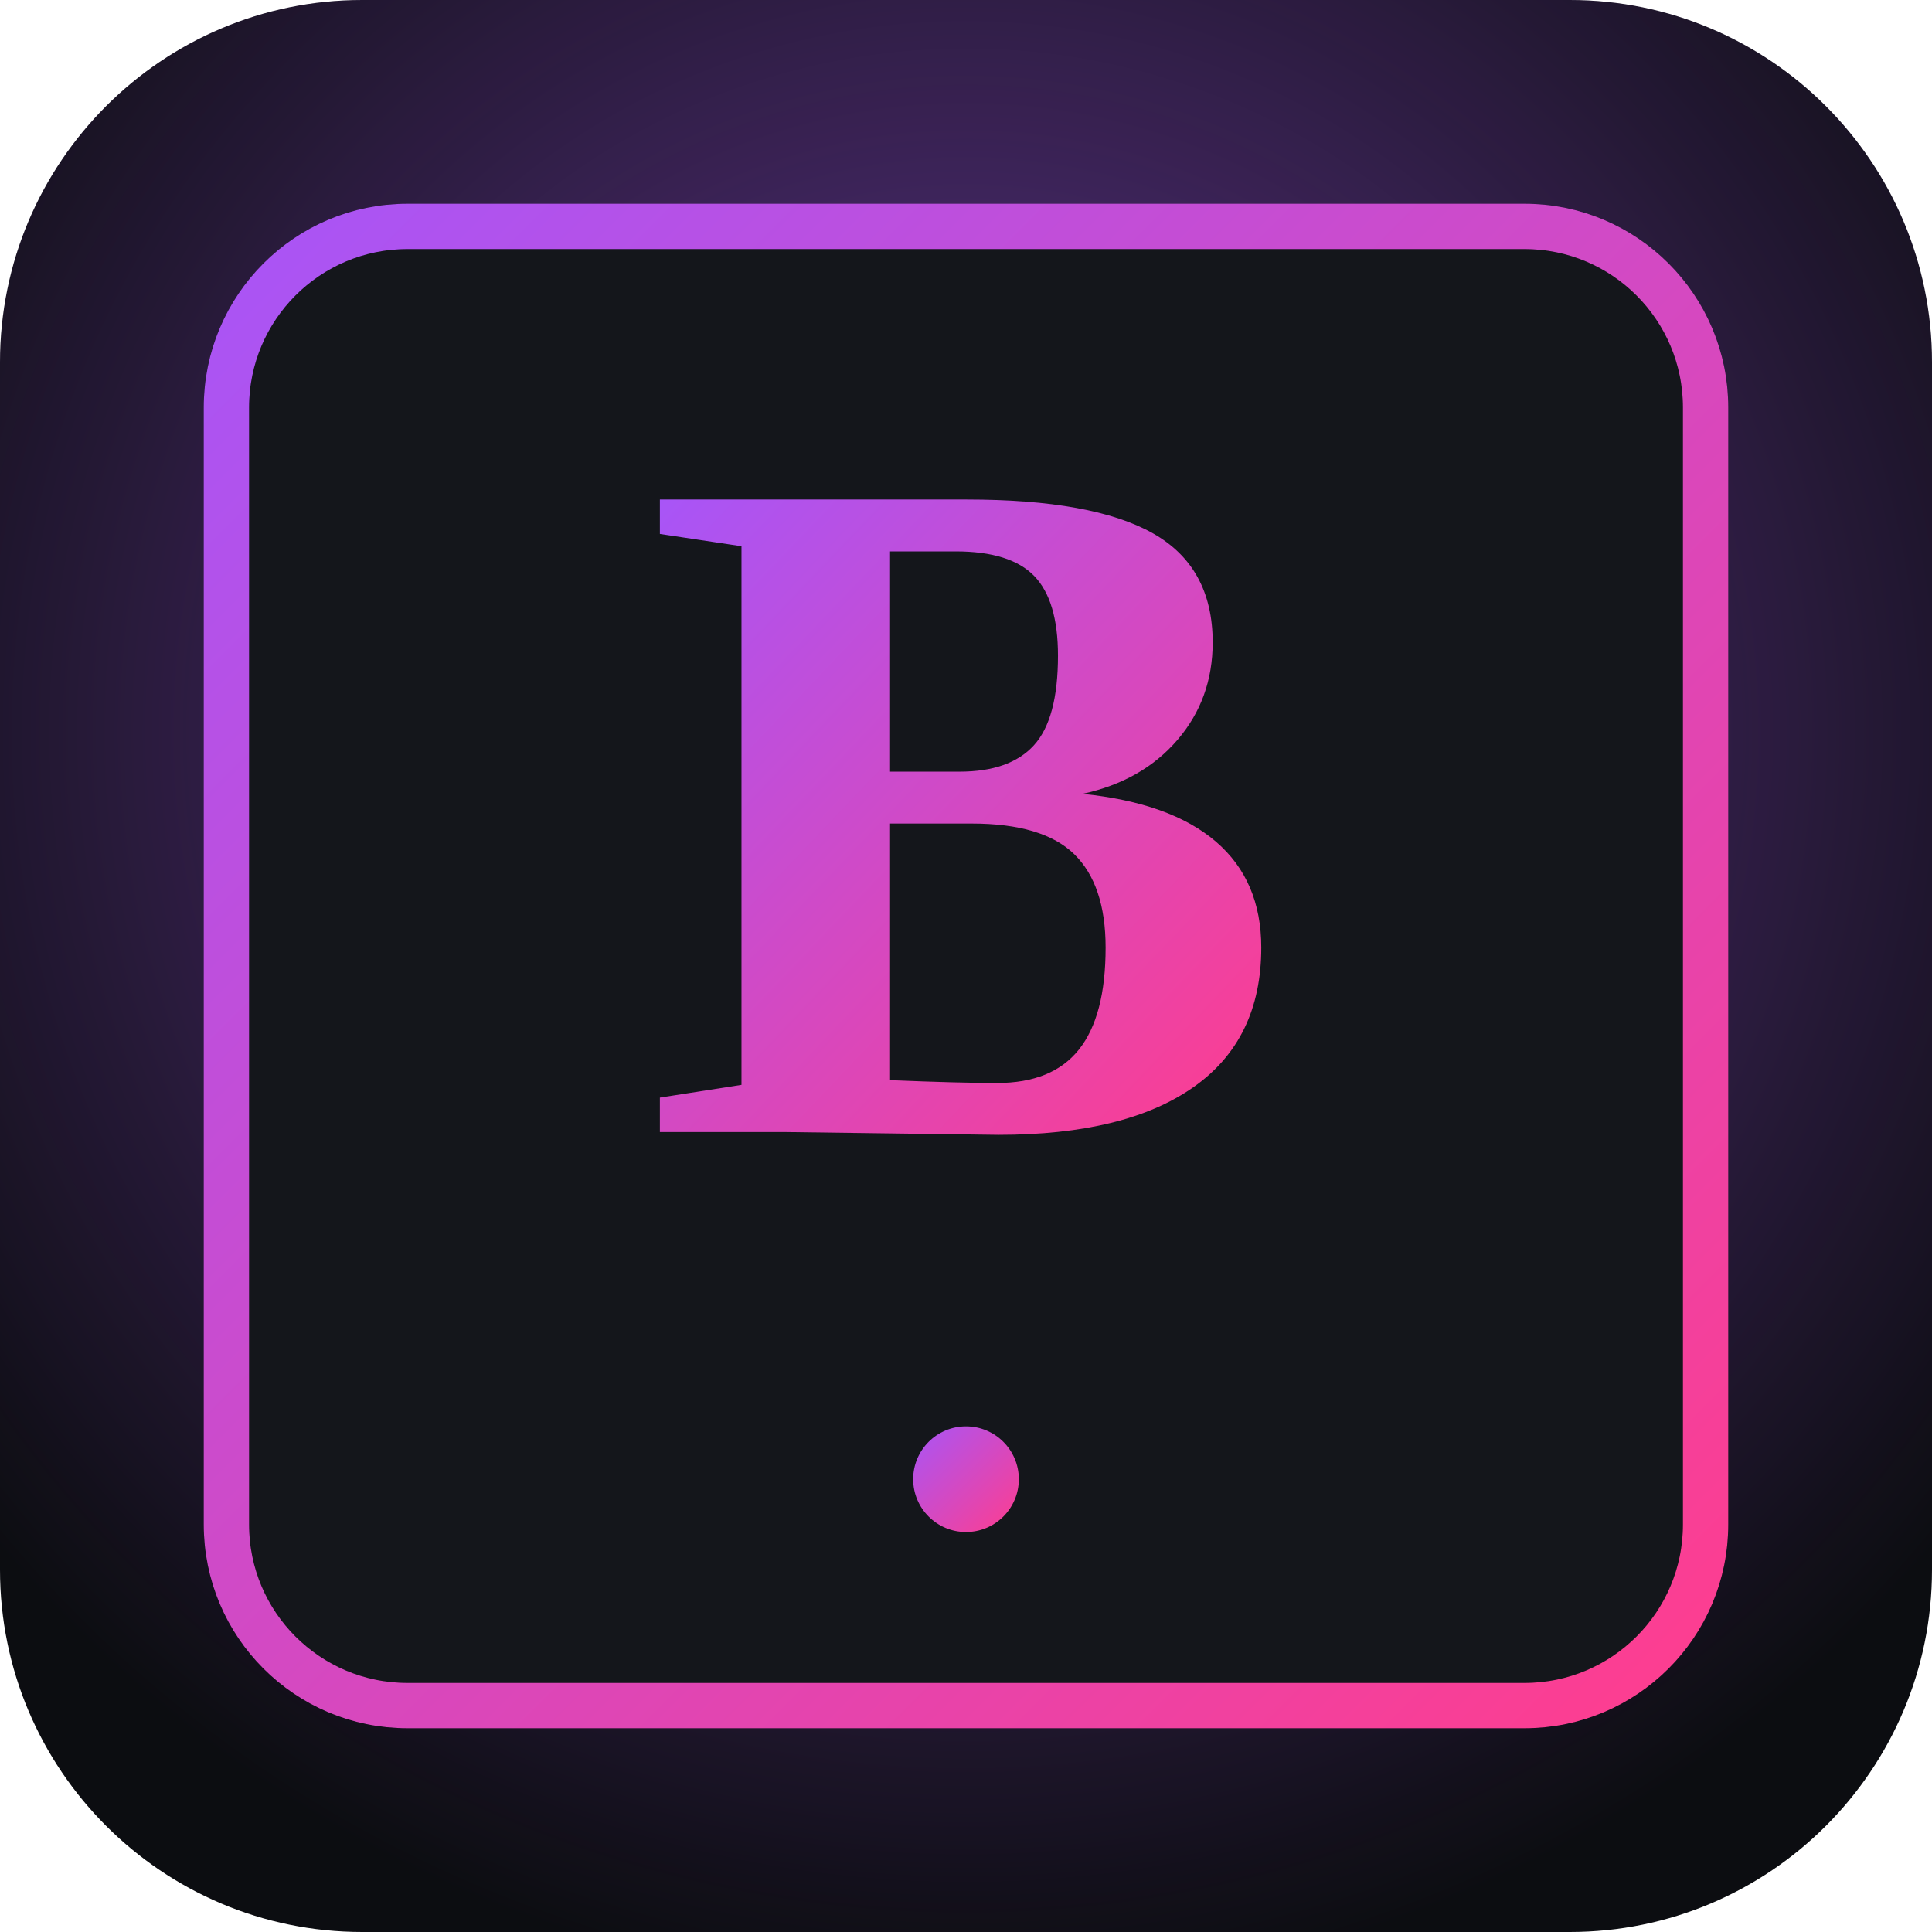
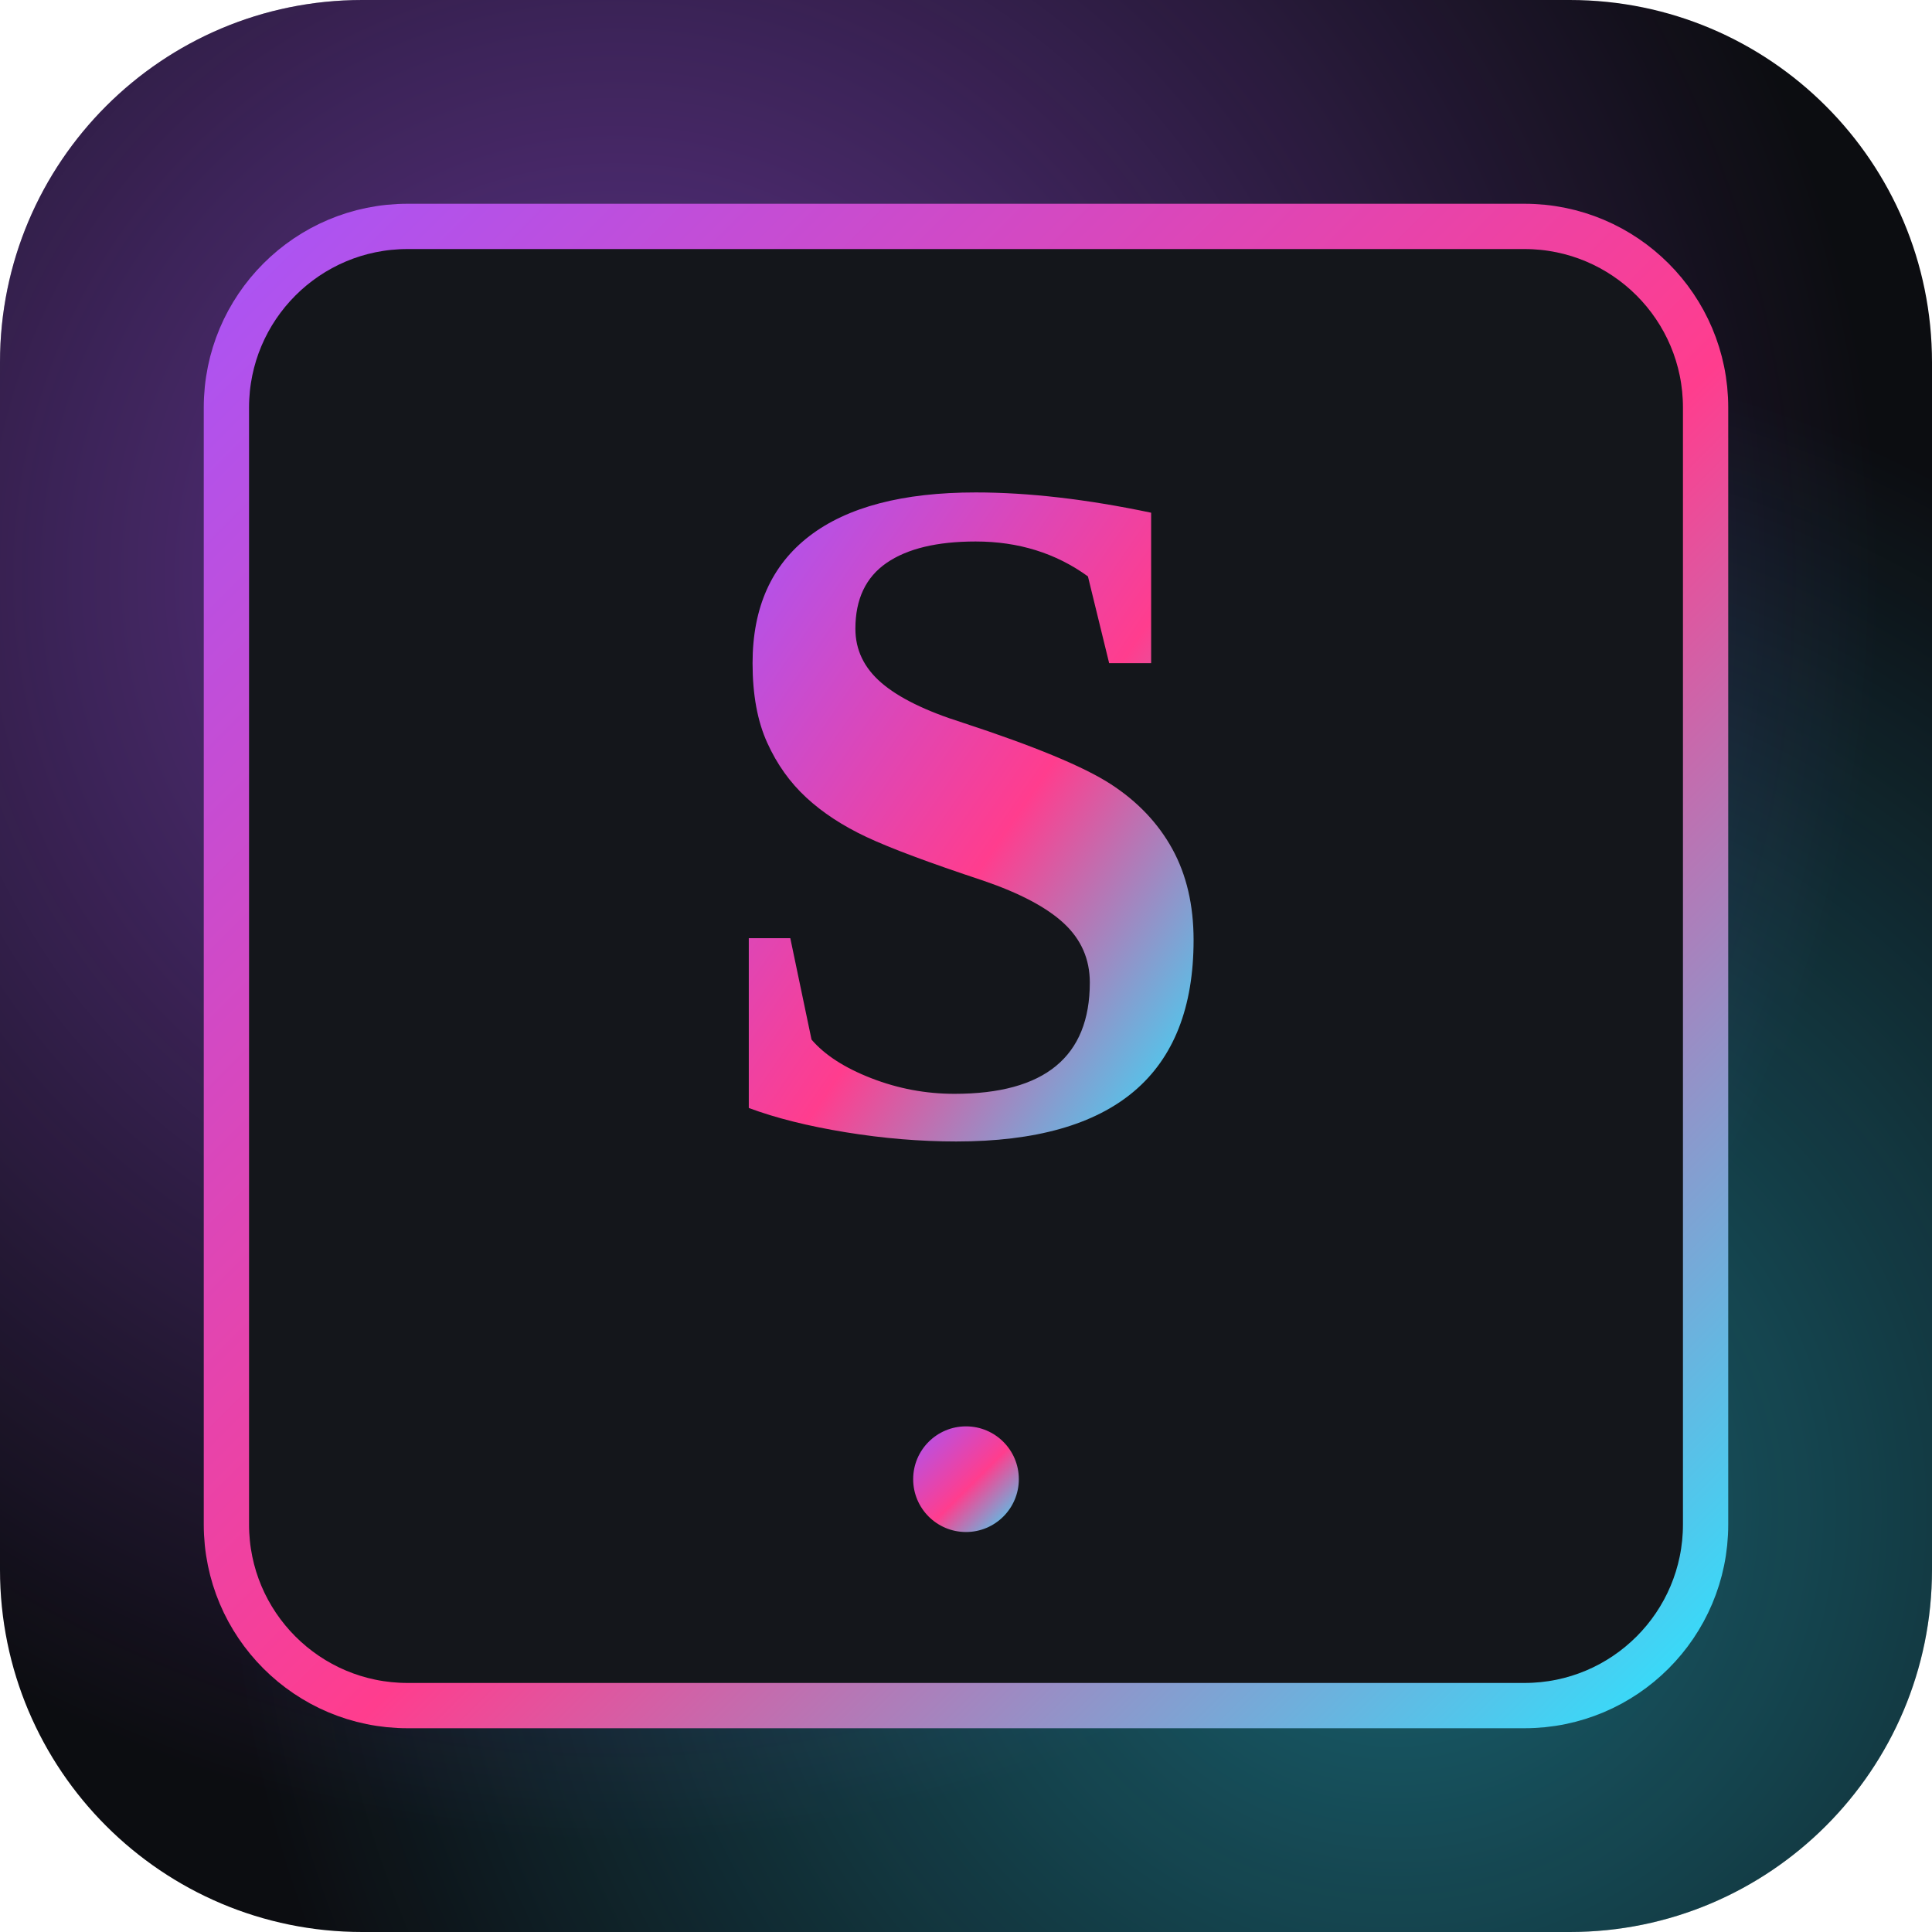
<svg xmlns="http://www.w3.org/2000/svg" viewBox="0 0 256 256">
  <defs>
    <linearGradient id="g" x1="0%" y1="0%" x2="100%" y2="100%">
      <stop offset="0%" stop-color="#A855F7" />
-       <stop offset="100%" stop-color="#FF3D8E" />
+       <stop offset="55%" stop-color="#FF3D8E" />
+       <stop offset="100%" stop-color="#2DE3FF" />
    </linearGradient>
-     <radialGradient id="glow" cx="50%" cy="38%" r="65%">
+     <radialGradient id="glow" cx="32%" cy="30%" r="65%">
      <stop offset="0%" stop-color="#A855F7" stop-opacity="0.55" />
      <stop offset="100%" stop-color="#A855F7" stop-opacity="0" />
+     </radialGradient>
+     <radialGradient id="glow2" cx="72%" cy="78%" r="60%">
+       <stop offset="0%" stop-color="#2DE3FF" stop-opacity="0.4" />
+       <stop offset="100%" stop-color="#2DE3FF" stop-opacity="0" />
    </radialGradient>
  </defs>
  <rect width="256" height="256" rx="48" fill="#0c0d11" />
  <rect width="256" height="256" rx="48" fill="url(#glow)" />
+   <rect width="256" height="256" rx="48" fill="url(#glow2)" />
  <rect x="30" y="30" width="196" height="196" rx="24" fill="#14161b" stroke="url(#g)" stroke-width="6" />
-   <text x="128" y="150" font-family="Georgia, 'Times New Roman', serif" font-weight="700" font-size="128" text-anchor="middle" fill="url(#g)">B</text>
+   <text x="128" y="150" font-family="Georgia, 'Times New Roman', serif" font-weight="700" font-size="128" text-anchor="middle" fill="url(#g)">S</text>
  <circle cx="128" cy="196" r="7" fill="url(#g)" />
</svg>
